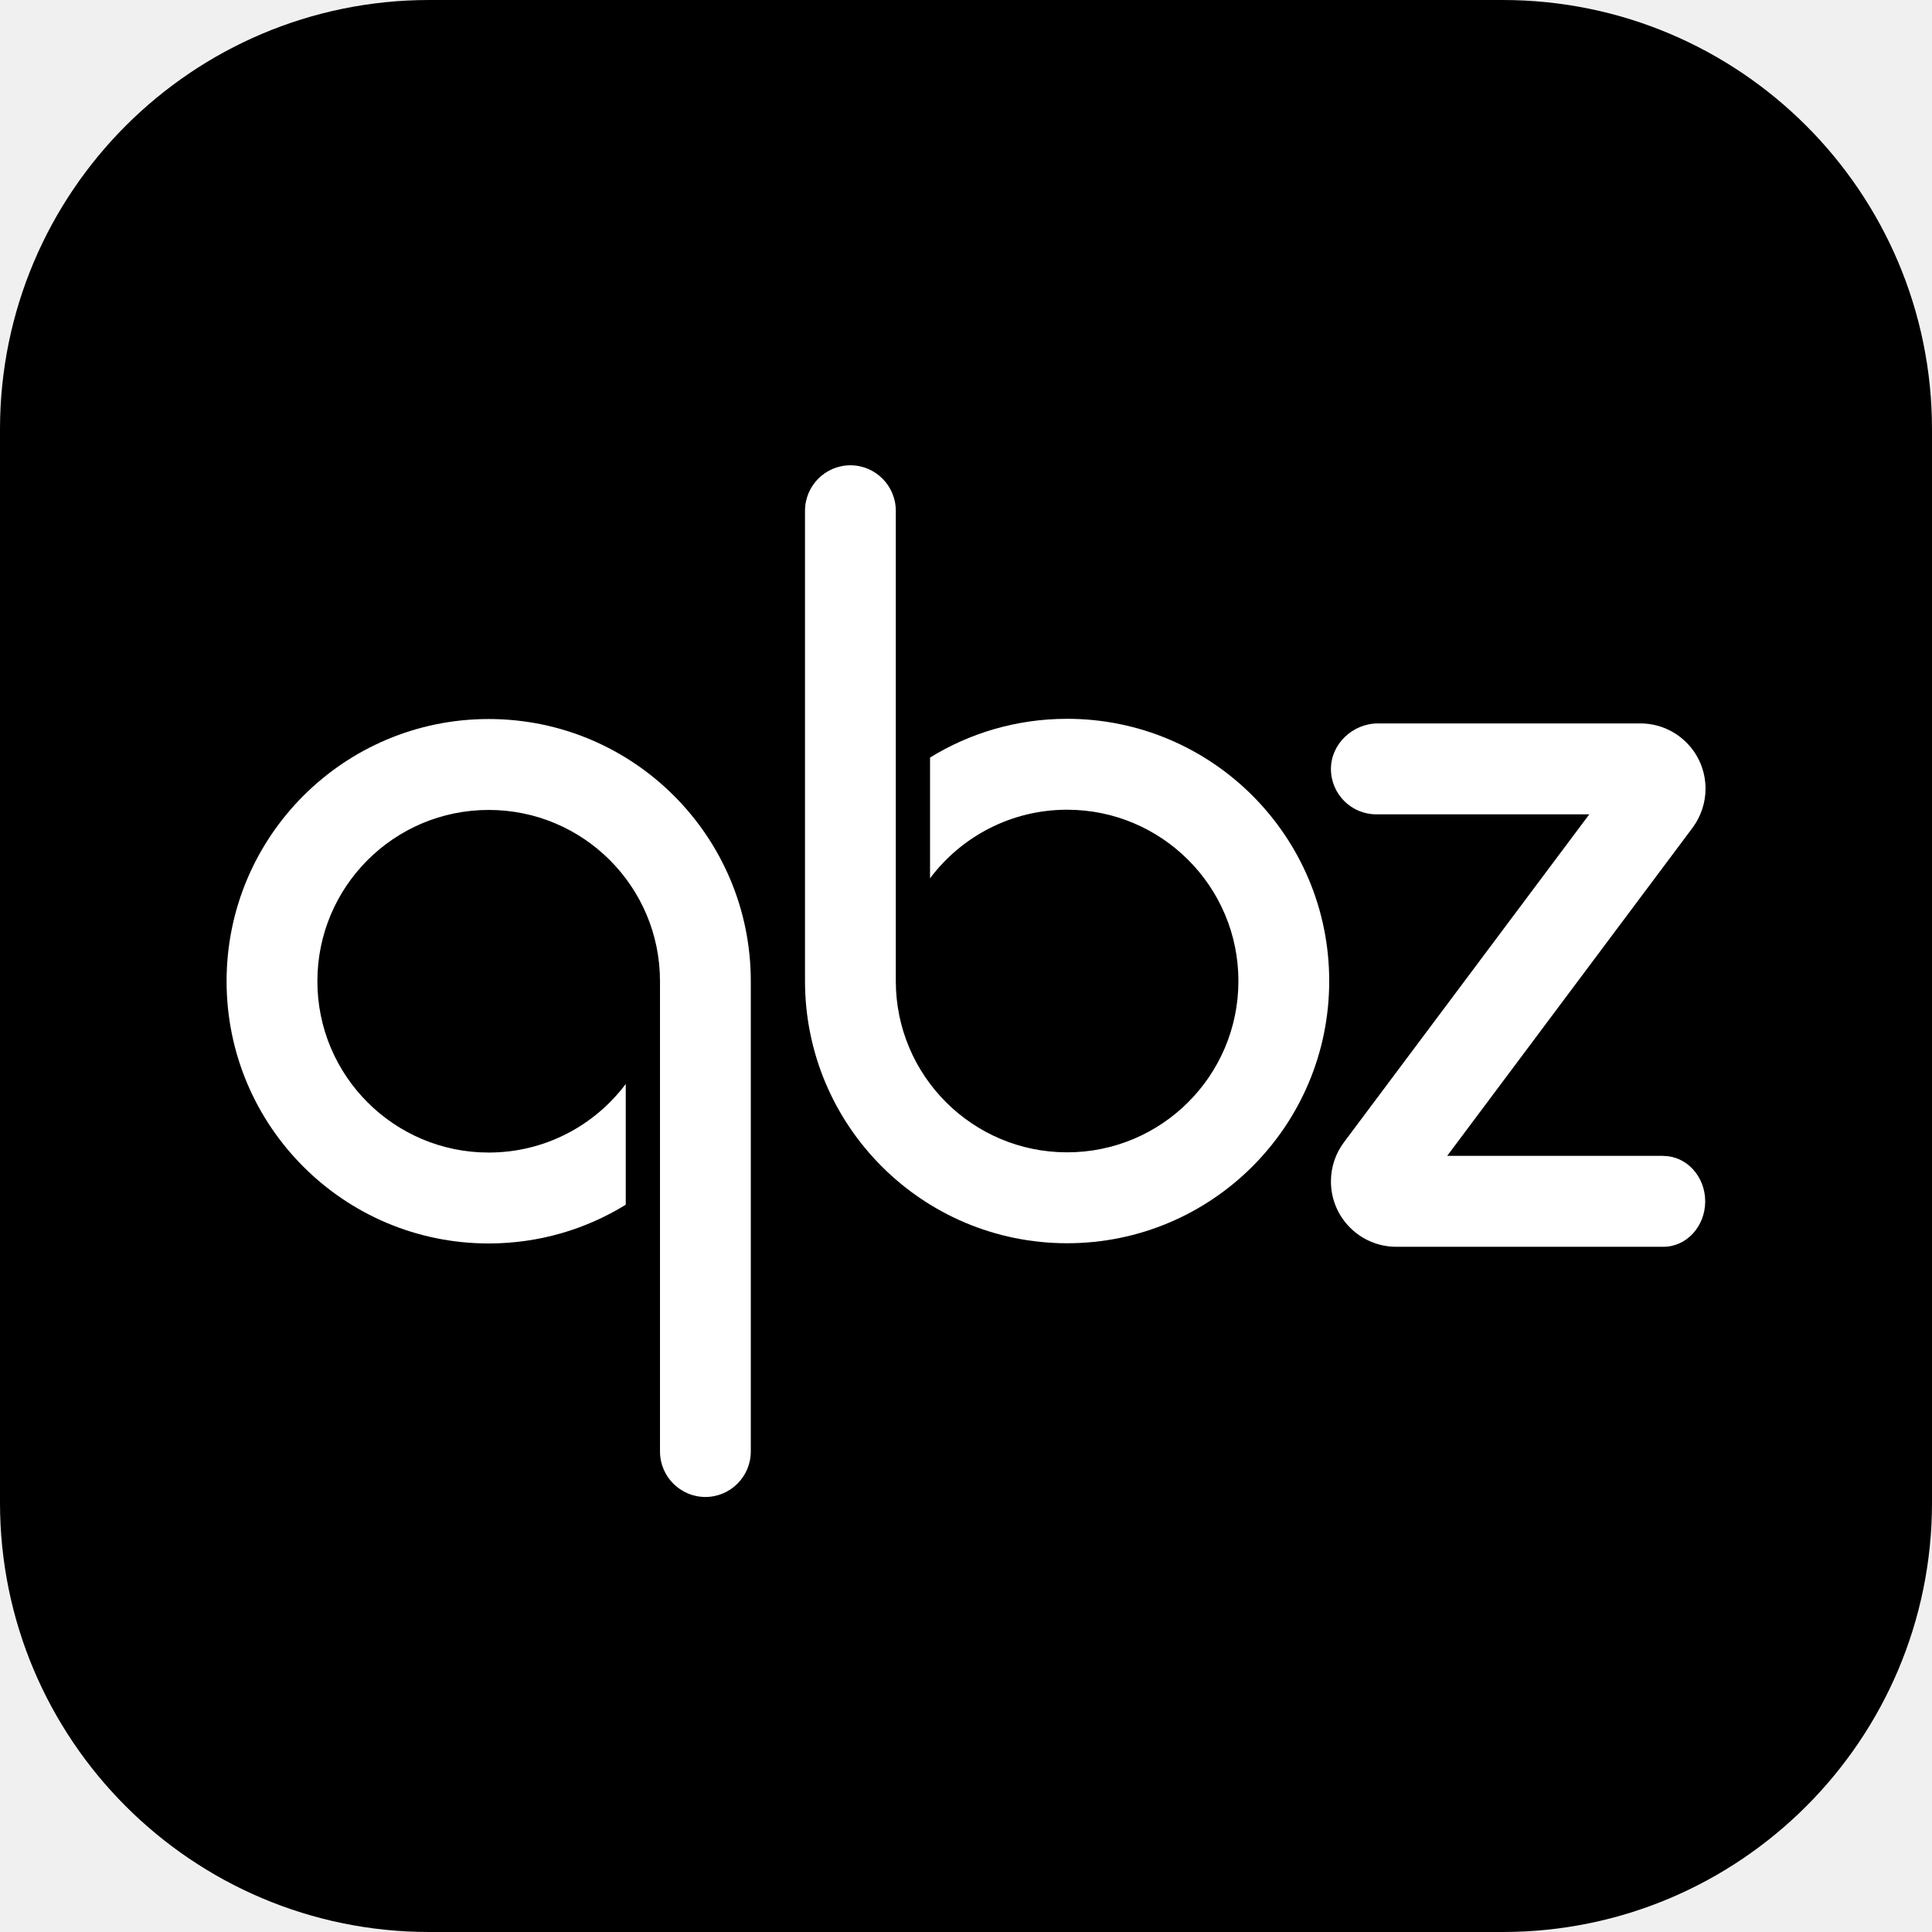
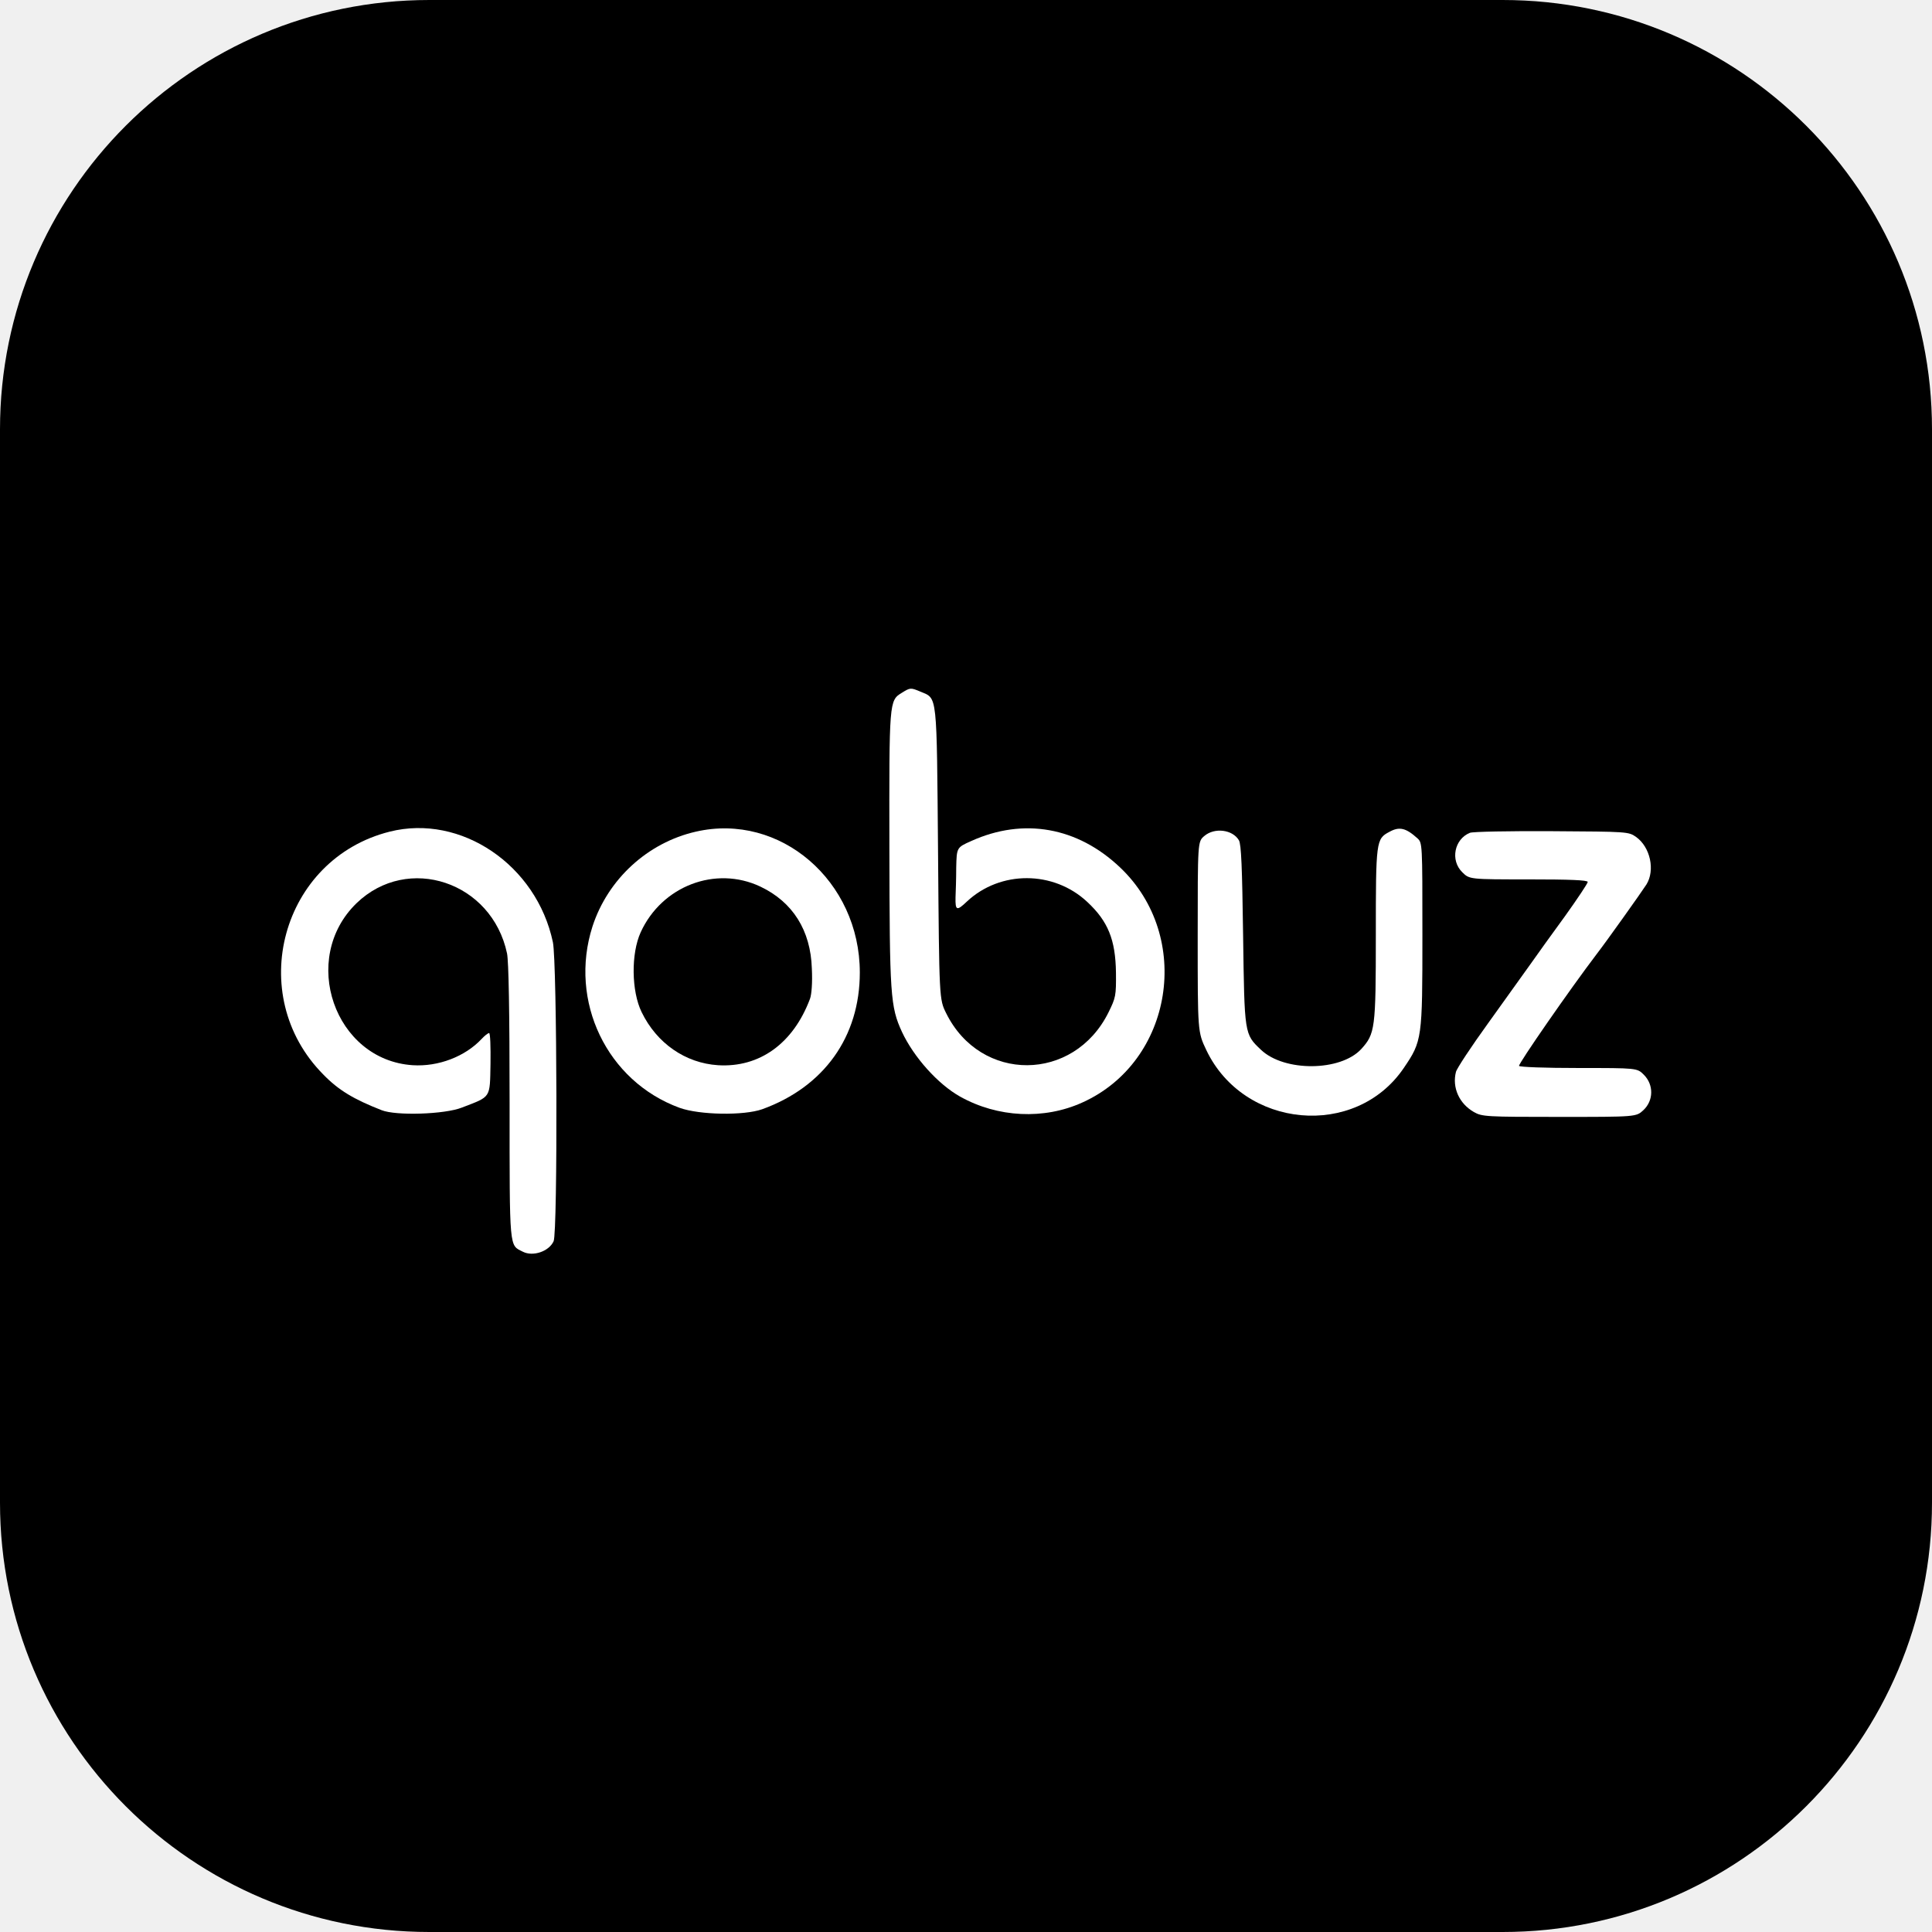
<svg xmlns="http://www.w3.org/2000/svg" viewBox="0 0 180 180">
  <rect width="180" height="180" rx="40" fill="#000000" />
-   <path fill="#FFFFFF" d="M154.98,107.69s-.06,0-.09,0h-20.06c6.73-8.99,22.89-30.61,22.9-30.62.73-1.01,1.17-2.25,1.17-3.59,0-3.32-2.65-6.01-5.95-6.08h0s-24.55,0-24.55,0h-.15s.14,0,.13,0c-2.34,0-4.38,1.9-4.38,4.24s1.9,4.23,4.23,4.23c.03,0,.06,0,.1,0h19.74s-22.82,30.51-22.84,30.53c-.77,1.02-1.23,2.29-1.23,3.67,0,3.37,2.73,6.09,6.09,6.09h24.88s0,0,.01,0c2.15,0,3.89-1.9,3.89-4.23s-1.74-4.23-3.89-4.23Z" />
-   <path fill="#FFFFFF" d="M45.53,115.85c4.68,0,9.06-1.32,12.77-3.61v-11.25c-2.91,3.88-7.55,6.39-12.77,6.39-8.81,0-15.96-7.15-15.96-15.96s7.14-15.96,15.96-15.96,15.96,7.15,15.96,15.96h0v43.76s0,.03,0,.05c0,2.34,1.9,4.24,4.23,4.24s4.23-1.9,4.23-4.24c0-.02,0-.03,0-.05v-43.76c0-13.49-10.93-24.43-24.42-24.43s-24.42,10.94-24.42,24.43,10.93,24.43,24.42,24.43Z" />
-   <path fill="#FFFFFF" d="M99.42,66.97c-4.68,0-9.06,1.32-12.77,3.61v11.25c2.91-3.88,7.55-6.39,12.77-6.39,8.81,0,15.96,7.15,15.96,15.96s-7.14,15.96-15.96,15.96-15.96-7.15-15.96-15.96h0v-43.76s0-.03,0-.05c0-2.34-1.9-4.24-4.23-4.24s-4.23,1.9-4.23,4.24c0,.02,0,.03,0,.05v43.76c0,13.49,10.93,24.43,24.42,24.43s24.42-10.94,24.42-24.43-10.93-24.43-24.42-24.43Z" />
+   <svg x="26" y="64" width="128" height="53" viewBox="67 32 590 243" preserveAspectRatio="xMidYMid meet">
+     <g transform="translate(0,364) scale(0.1,-0.1)" fill="#FFFFFF" stroke="none">
+       <path d="M3344 3301 c-54 -33 -54 -36 -53 -665 1 -635 4 -682 54 -791 51 -109 155 -225 250 -278 161 -90 360 -100 525 -25 390 176 475 712 162 1009 -183 174 -415 215 -639 114 -63 -28 -63 -28 -65 -114 0 -47 -2 -105 -3 -129 -1 -56 5 -59 49 -17 143 134 372 134 517 -2 89 -83 121 -162 123 -303 1 -100 -1 -108 -32 -171 -149 -301 -549 -303 -697 -4 -30 60 -30 60 -35 685 -6 698 -2 665 -75 696 -43 18 -44 18 -81 -5z" />
+       <path d="M1145 2705 c-465 -117 -624 -701 -285 -1043 65 -67 130 -106 250 -153 62 -25 272 -18 345 11 127 49 120 38 123 188 1 73 -1 132 -6 132 -5 0 -19 -11 -32 -25 -71 -76 -186 -120 -296 -113 -336 22 -487 458 -241 696 220 212 581 92 646 -216 7 -35 11 -247 11 -640 0 -641 -2 -611 57 -641 43 -22 112 1 132 45 18 39 15 1198 -3 1284 -70 332 -395 552 -701 475z" />
+       <path d="M2460 2705 c-207 -47 -378 -204 -444 -407 -103 -321 62 -665 374 -779 86 -31 276 -34 355 -6 265 96 419 311 419 587 0 393 -342 688 -704 605z m277 -236 c139 -66 216 -188 221 -352 3 -60 -1 -111 -8 -130 -72 -192 -217 -296 -395 -285 -140 9 -263 94 -328 228 -44 90 -46 251 -4 343 91 199 322 287 514 196z" />
+       <path d="M5438 2704 c-57 -30 -58 -39 -58 -443 0 -403 -3 -424 -63 -490 -89 -96 -330 -98 -430 -3 -72 68 -71 66 -77 492 -4 292 -8 391 -18 408 -27 46 -105 56 -149 18 -28 -24 -28 -24 -28 -433 0 -408 0 -408 37 -486 161 -338 641 -382 848 -77 79 116 80 126 80 571 0 396 0 396 -22 416 -49 44 -77 51 -120 27z" />
+       <path d="M5784 2700 c-67 -27 -85 -118 -33 -169 31 -31 31 -31 285 -31 176 0 254 -3 254 -11 0 -6 -44 -72 -97 -146 -54 -74 -121 -167 -149 -207 -28 -39 -110 -154 -182 -254 -73 -101 -135 -195 -138 -209 -17 -67 14 -136 77 -172 35 -20 52 -21 367 -21 330 0 330 0 361 29 44 41 45 109 2 152 -29 29 -29 29 -280 29 -146 0 -252 4 -256 9 -4 8 219 330 334 481 41 53 194 268 213 298 38 61 17 160 -44 204 -33 23 -35 23 -363 25 -181 1 -340 -2 -351 -7z" />
+     </g>
+   </svg>
</svg>
